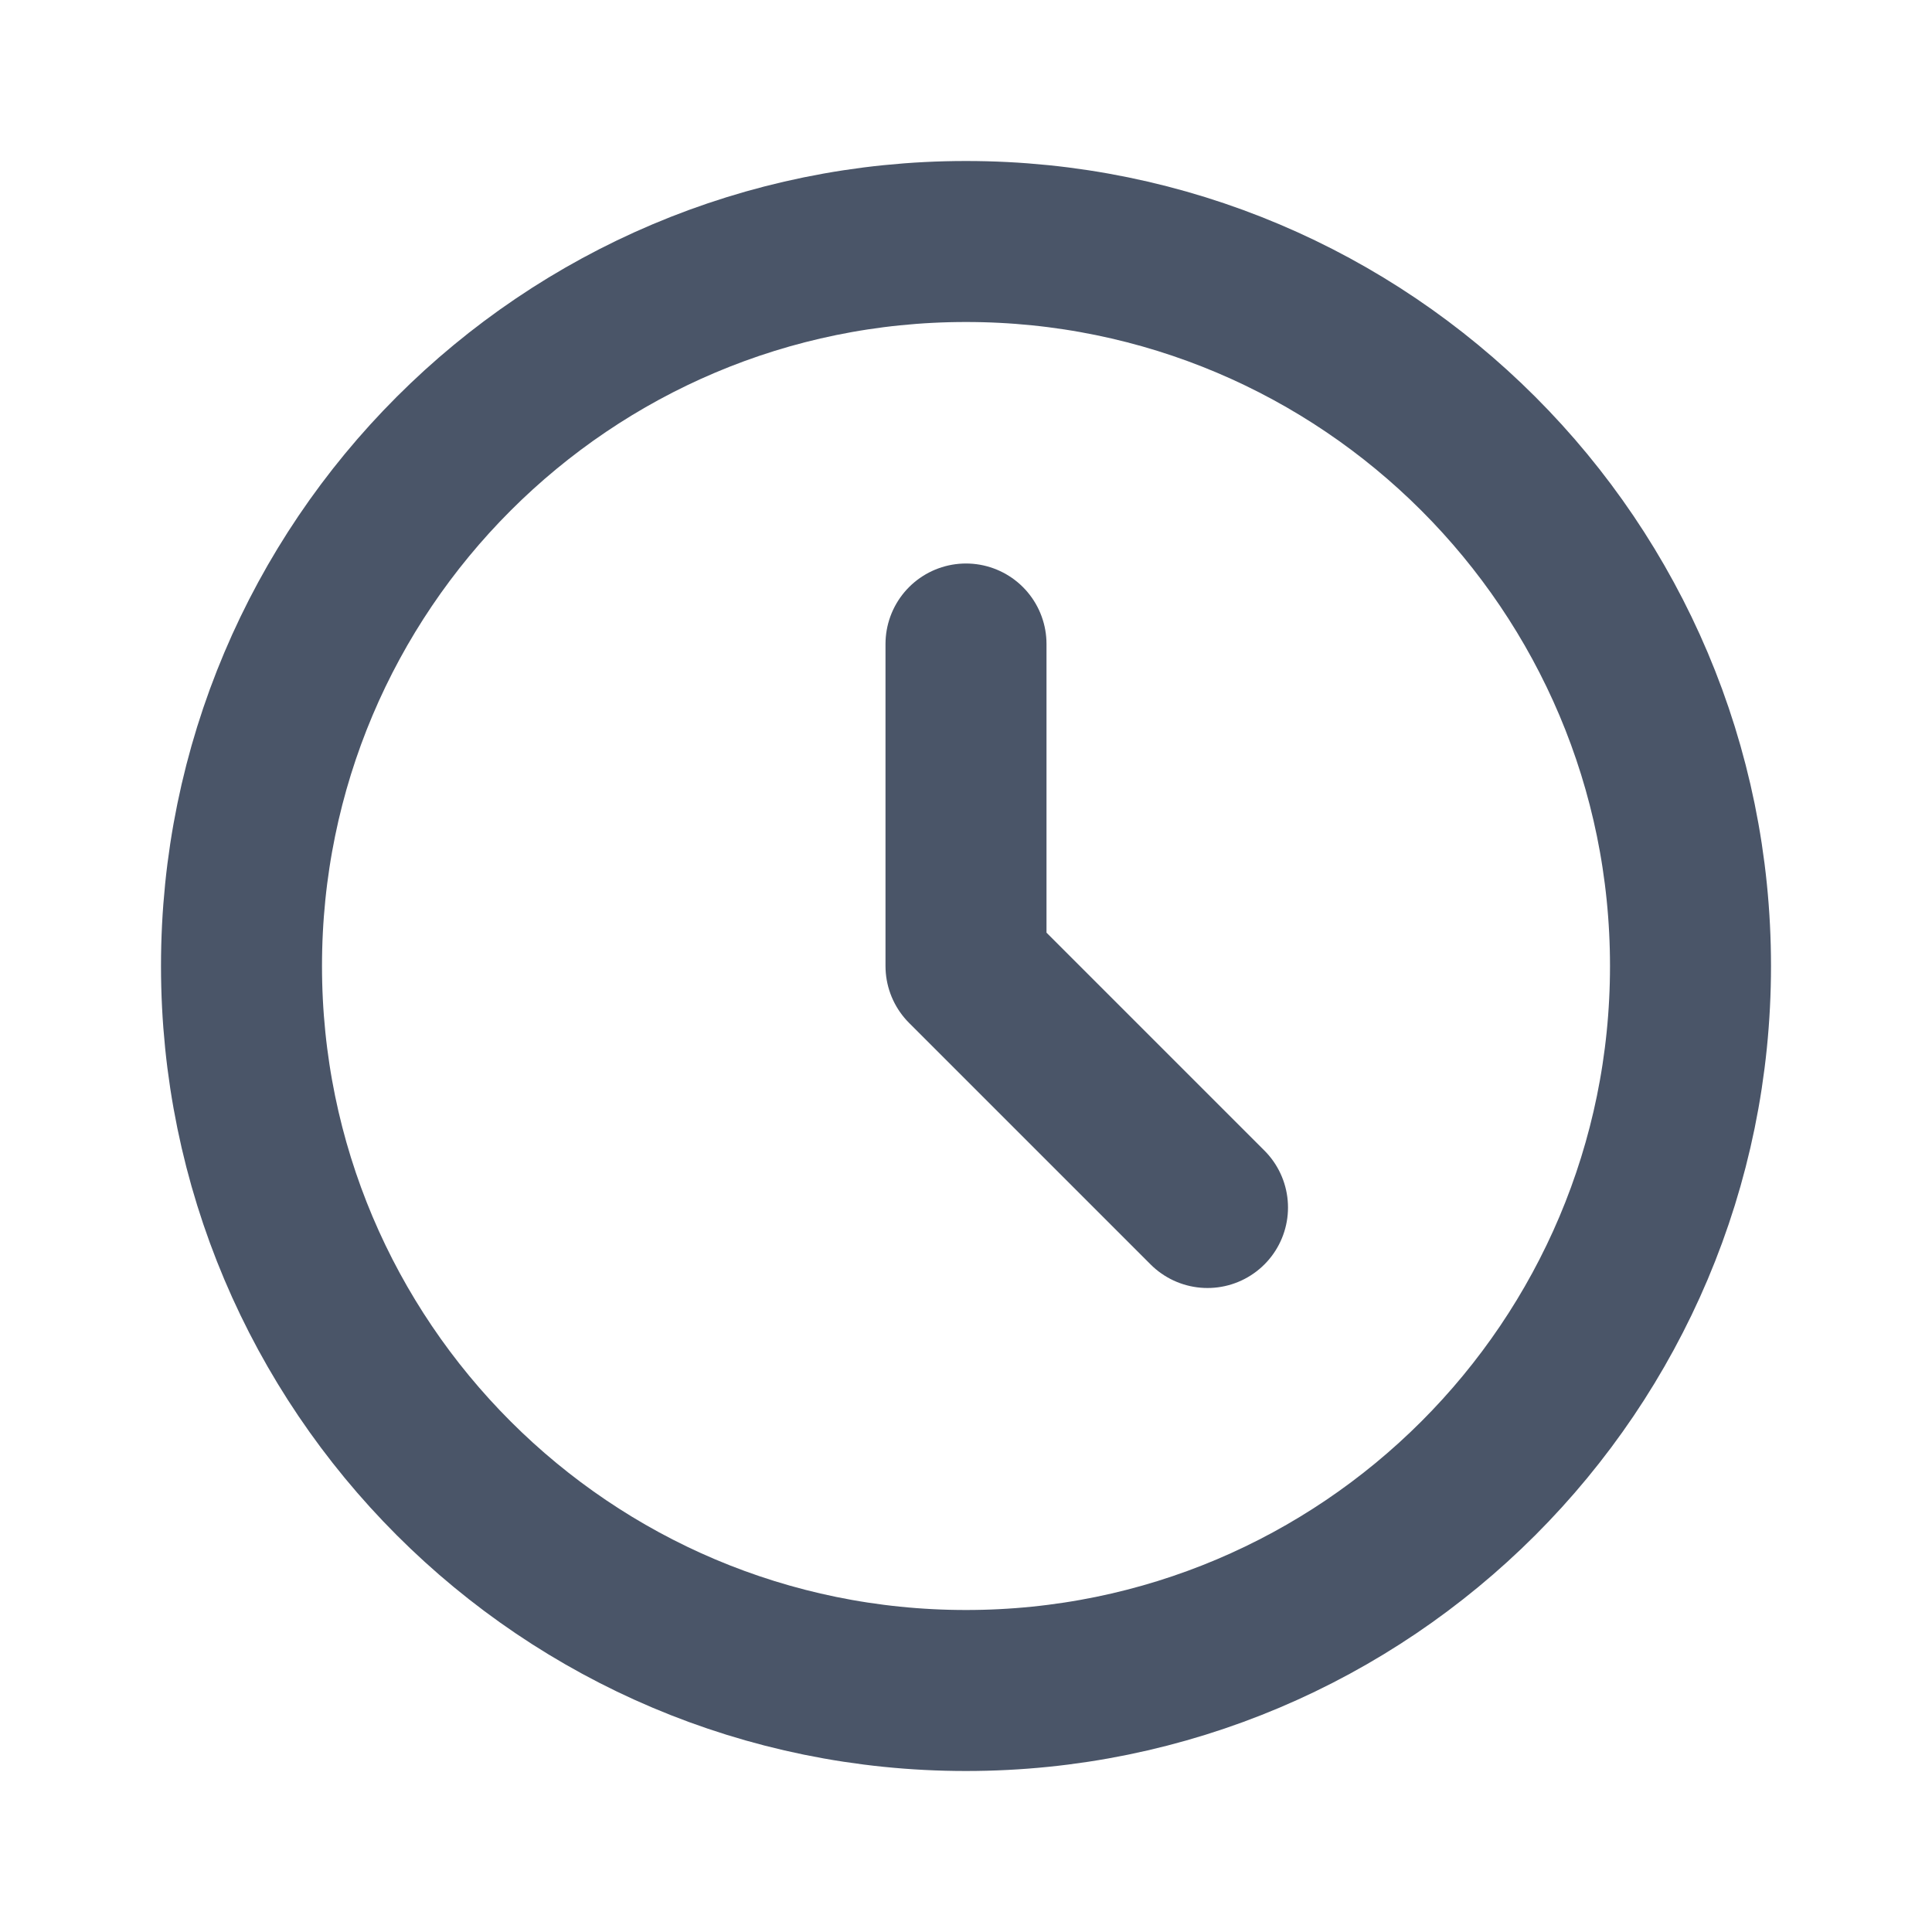
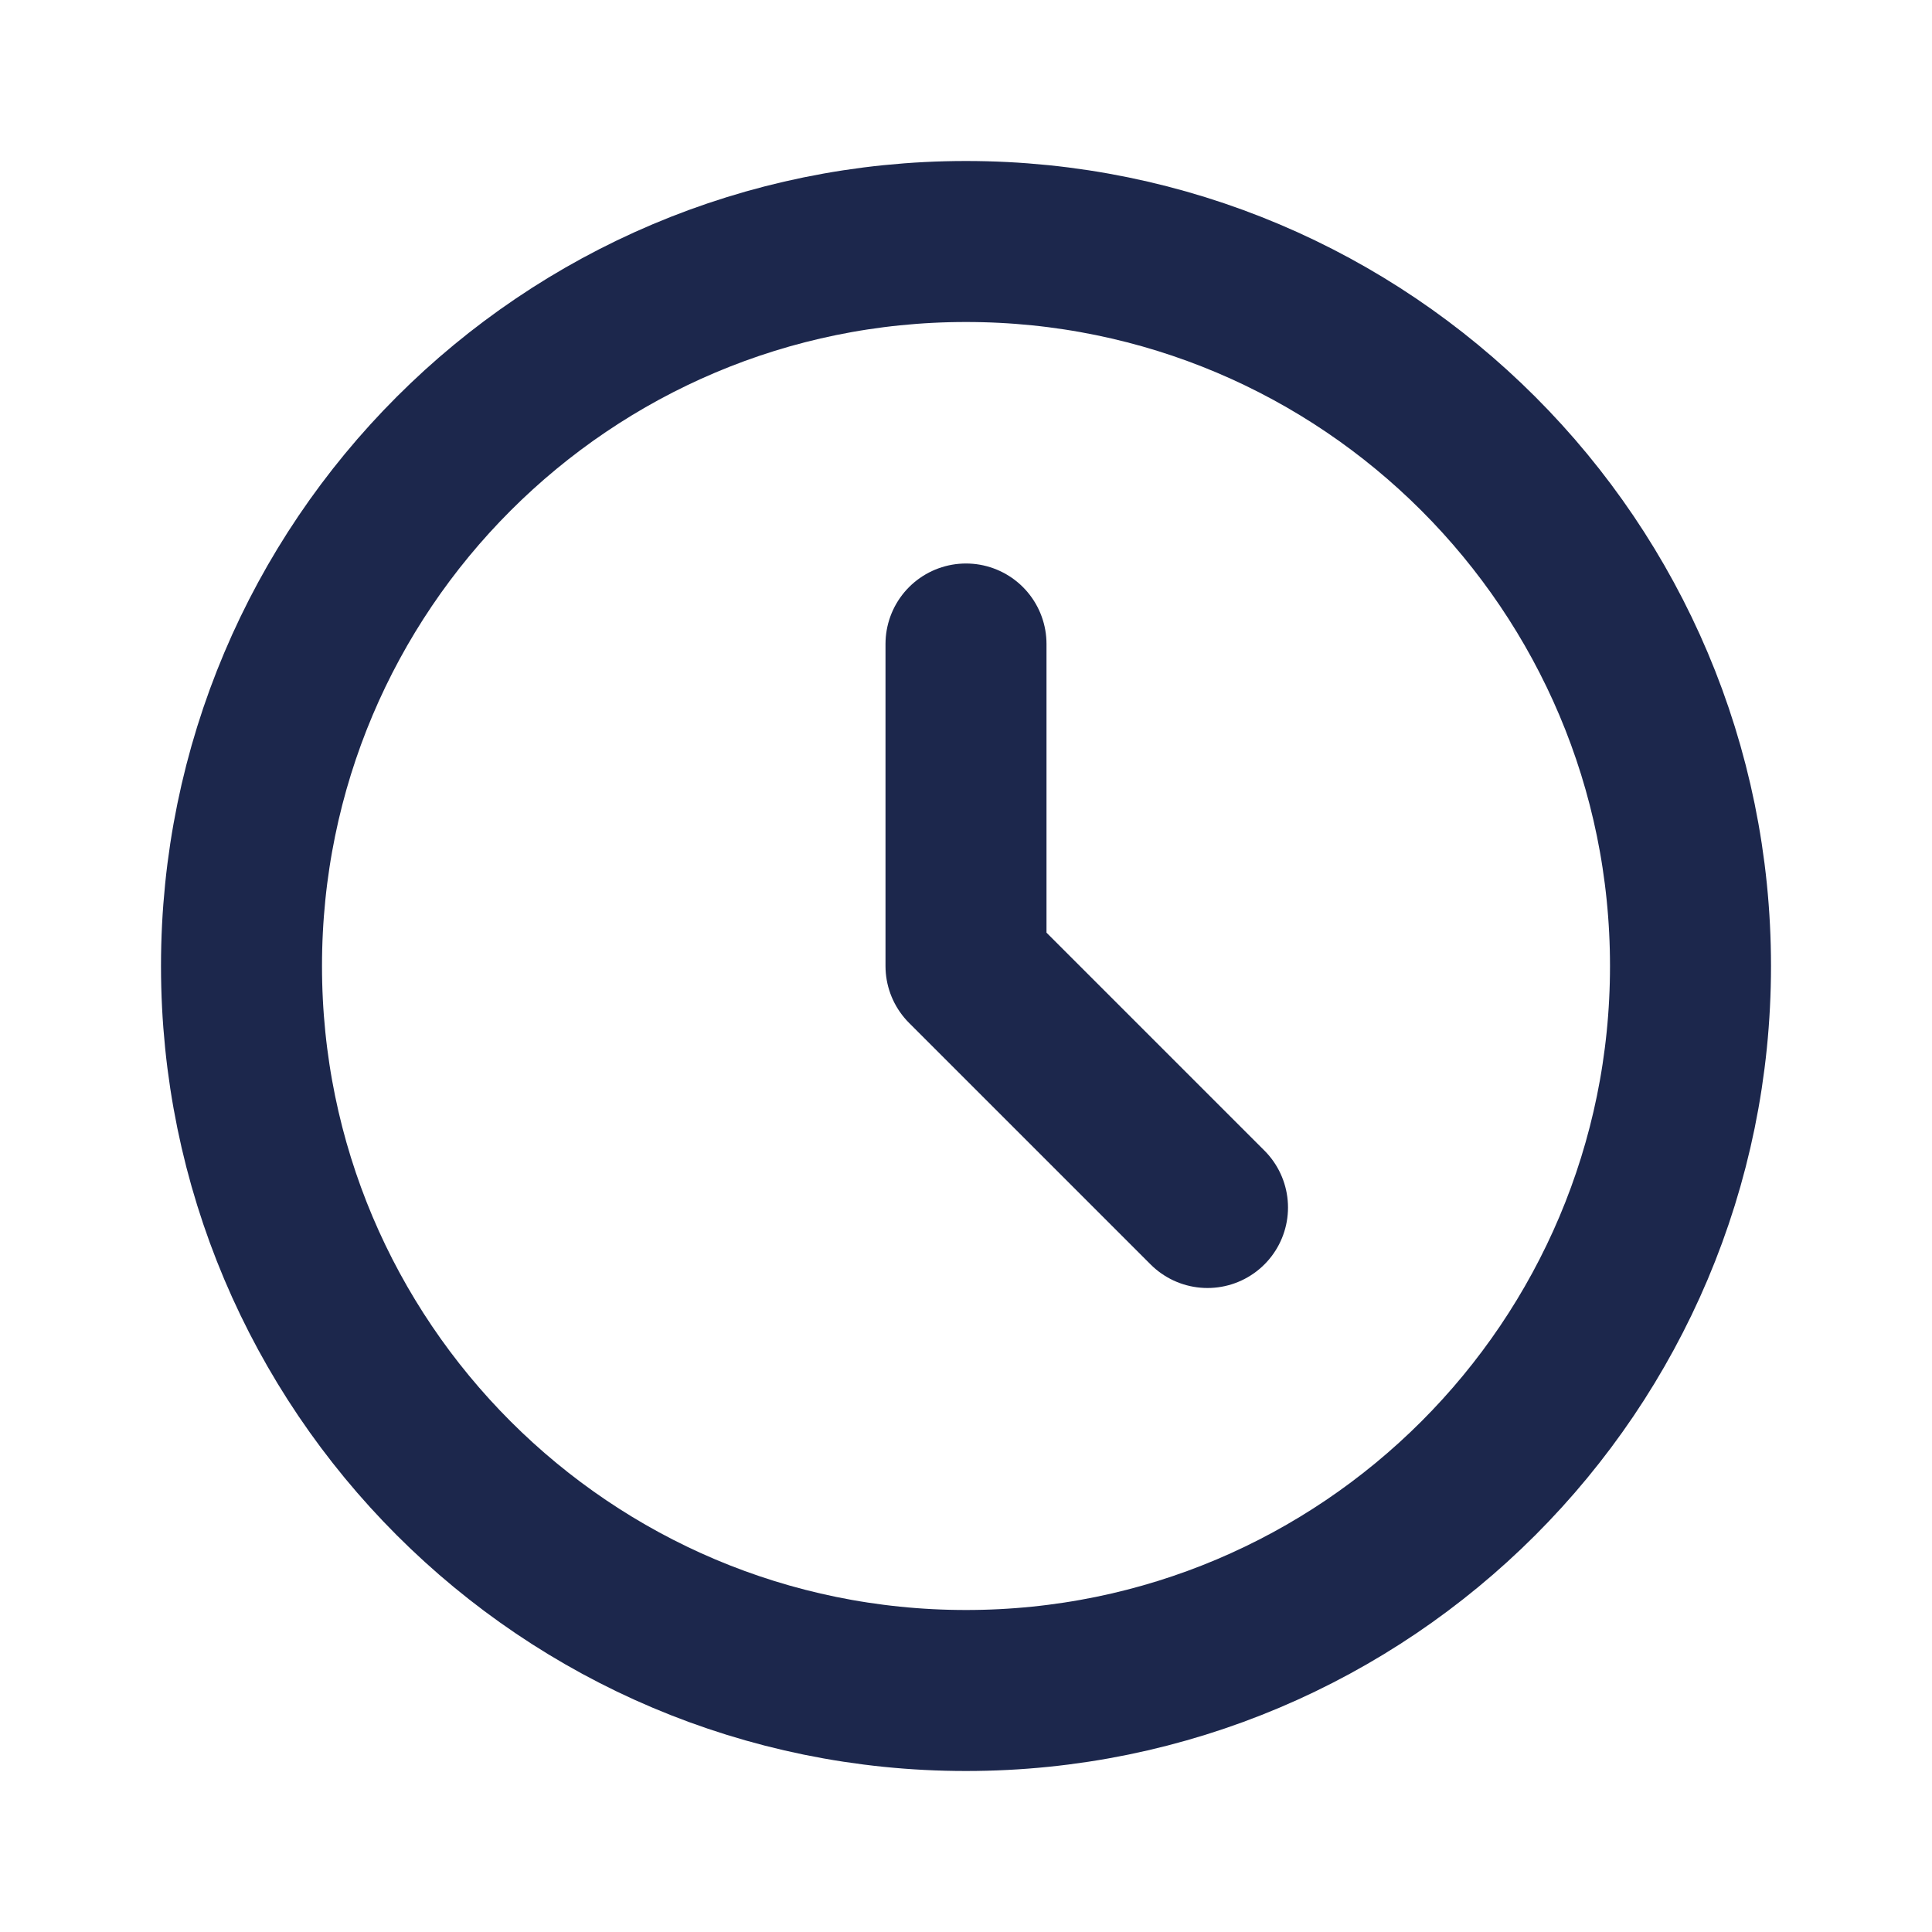
<svg xmlns="http://www.w3.org/2000/svg" fill="none" height="24" viewBox="0 0 24 24" width="24">
-   <path d="m12 8v4l3 3m6-3c0 4.971-4.029 9-9 9-4.971 0-9-4.029-9-9 0-4.971 4.029-9 9-9 4.971 0 9 4.029 9 9z" stroke="#4a5568" stroke-linecap="round" stroke-linejoin="round" stroke-width="2" />
+   <path d="m12 8v4l3 3m6-3c0 4.971-4.029 9-9 9-4.971 0-9-4.029-9-9 0-4.971 4.029-9 9-9 4.971 0 9 4.029 9 9z" stroke="#1c274c" stroke-linecap="round" stroke-linejoin="round" stroke-width="2" />
</svg>
